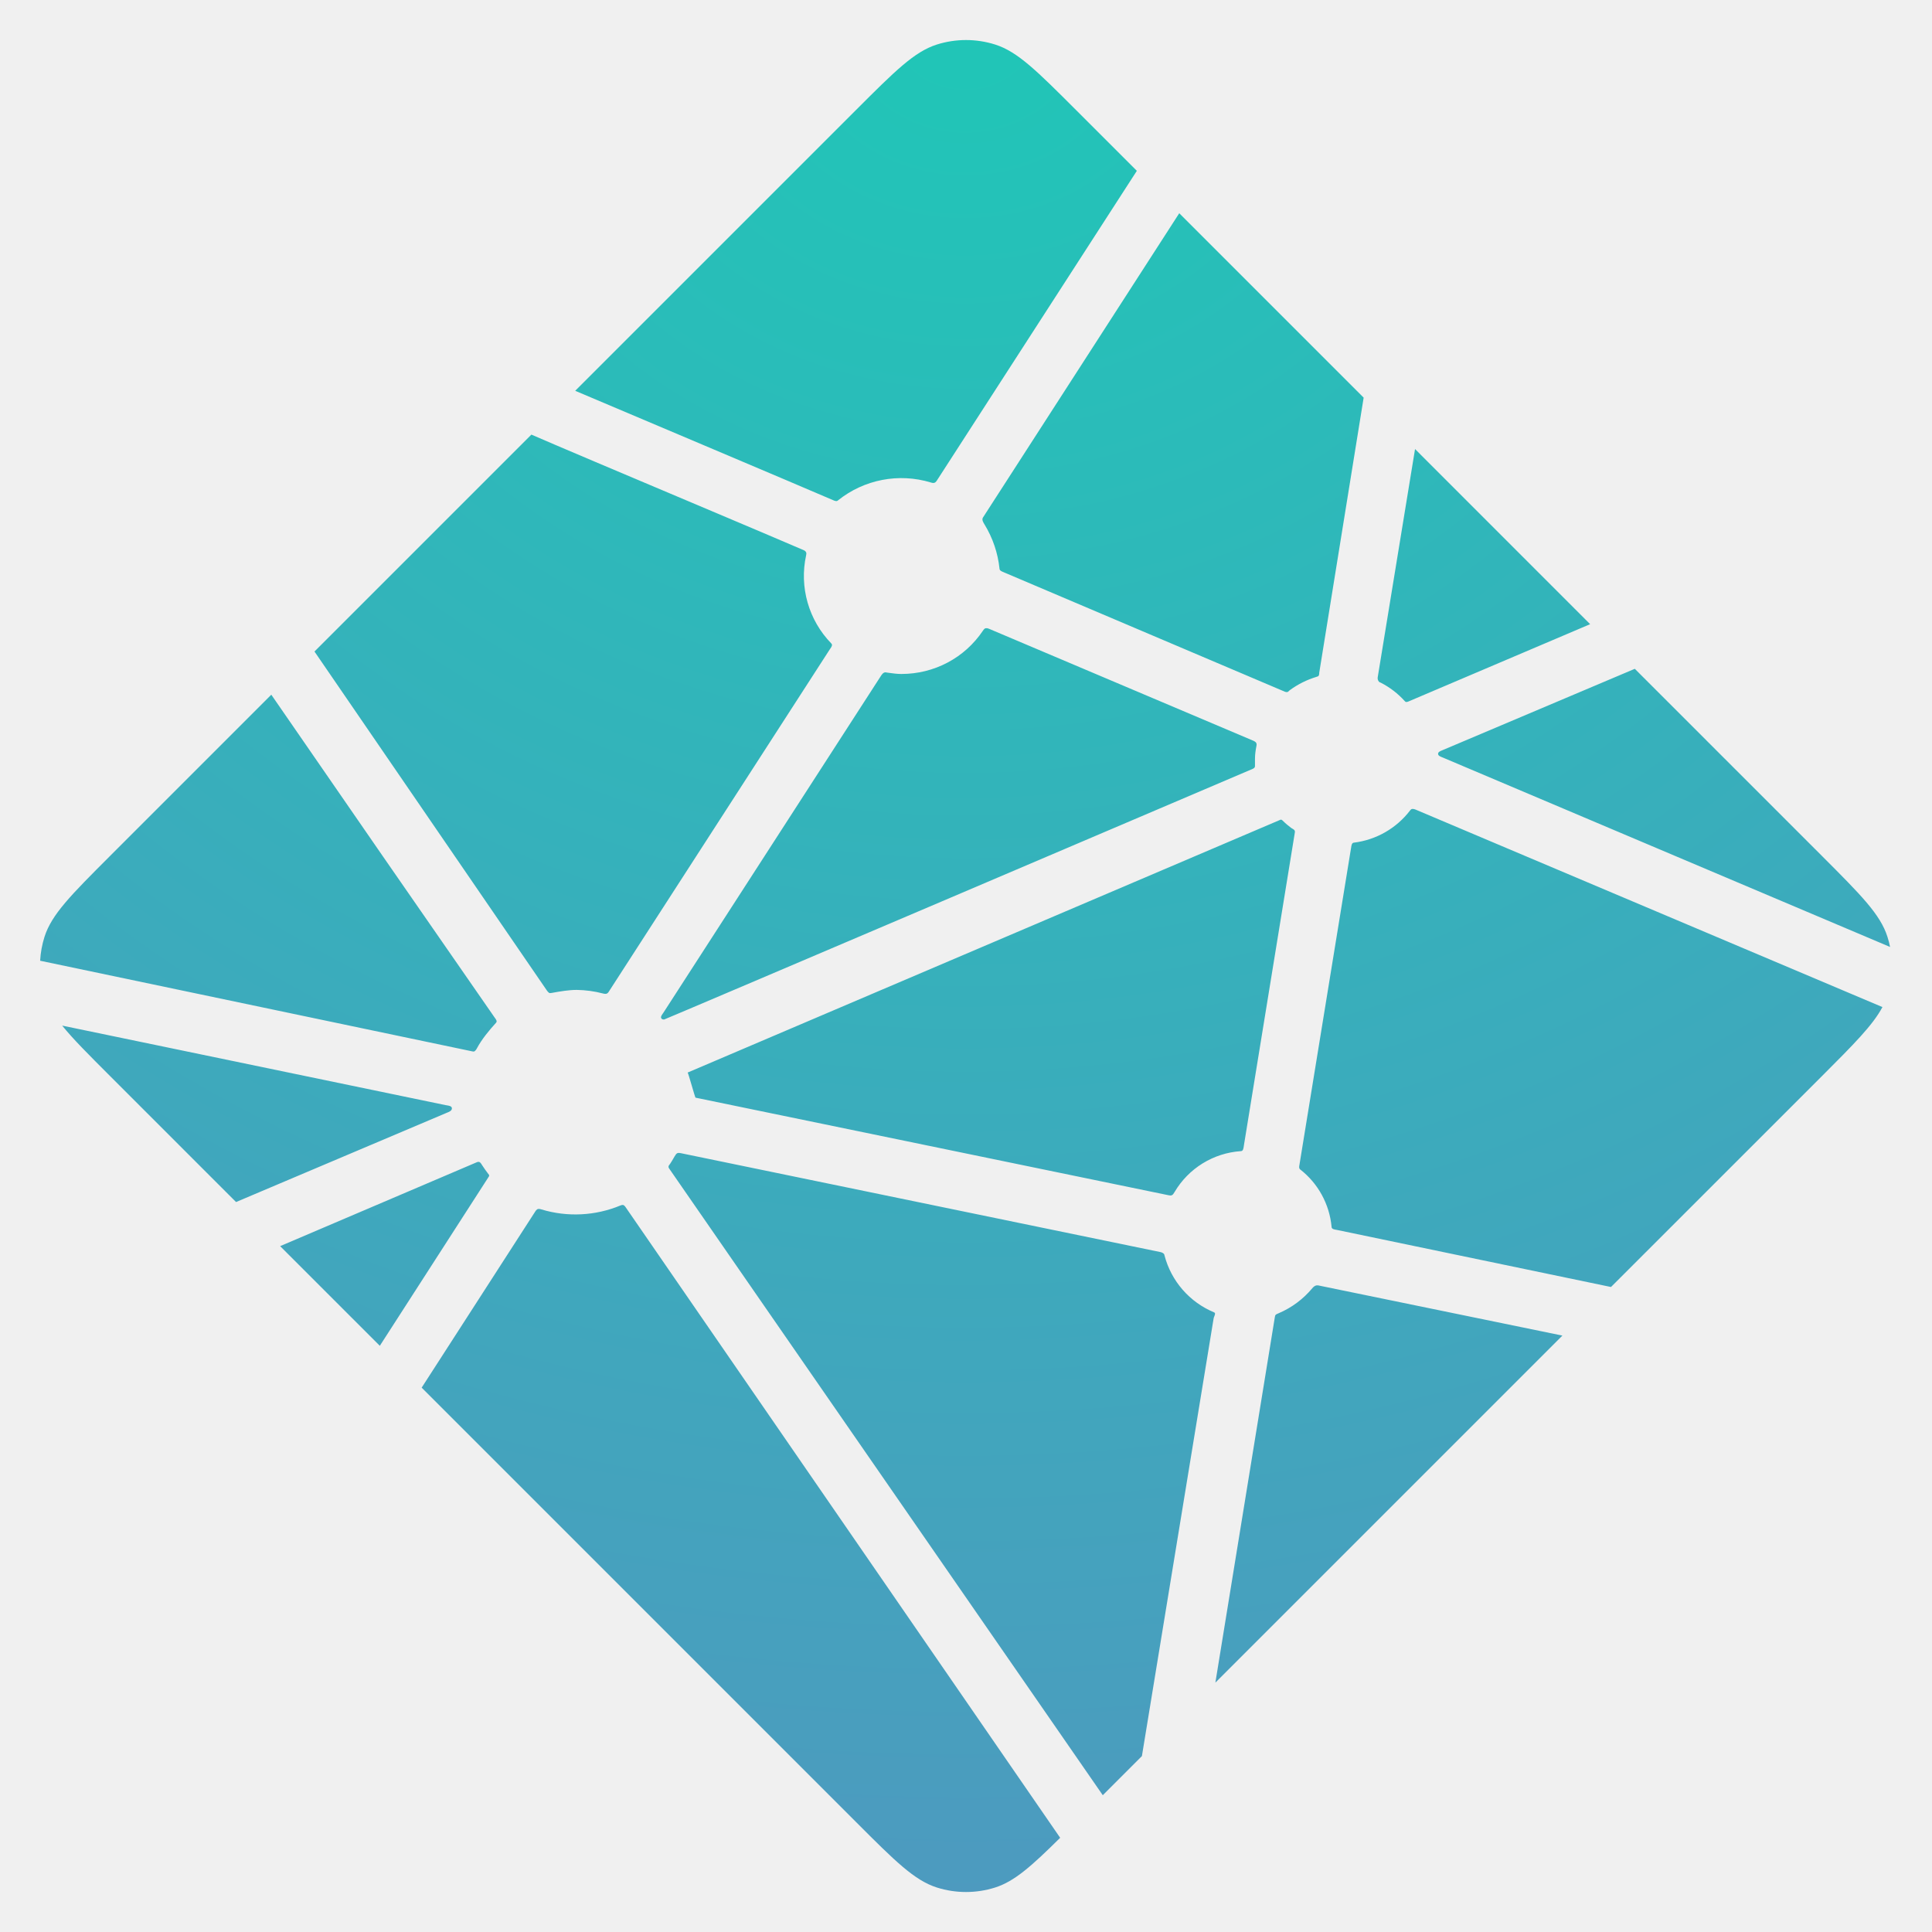
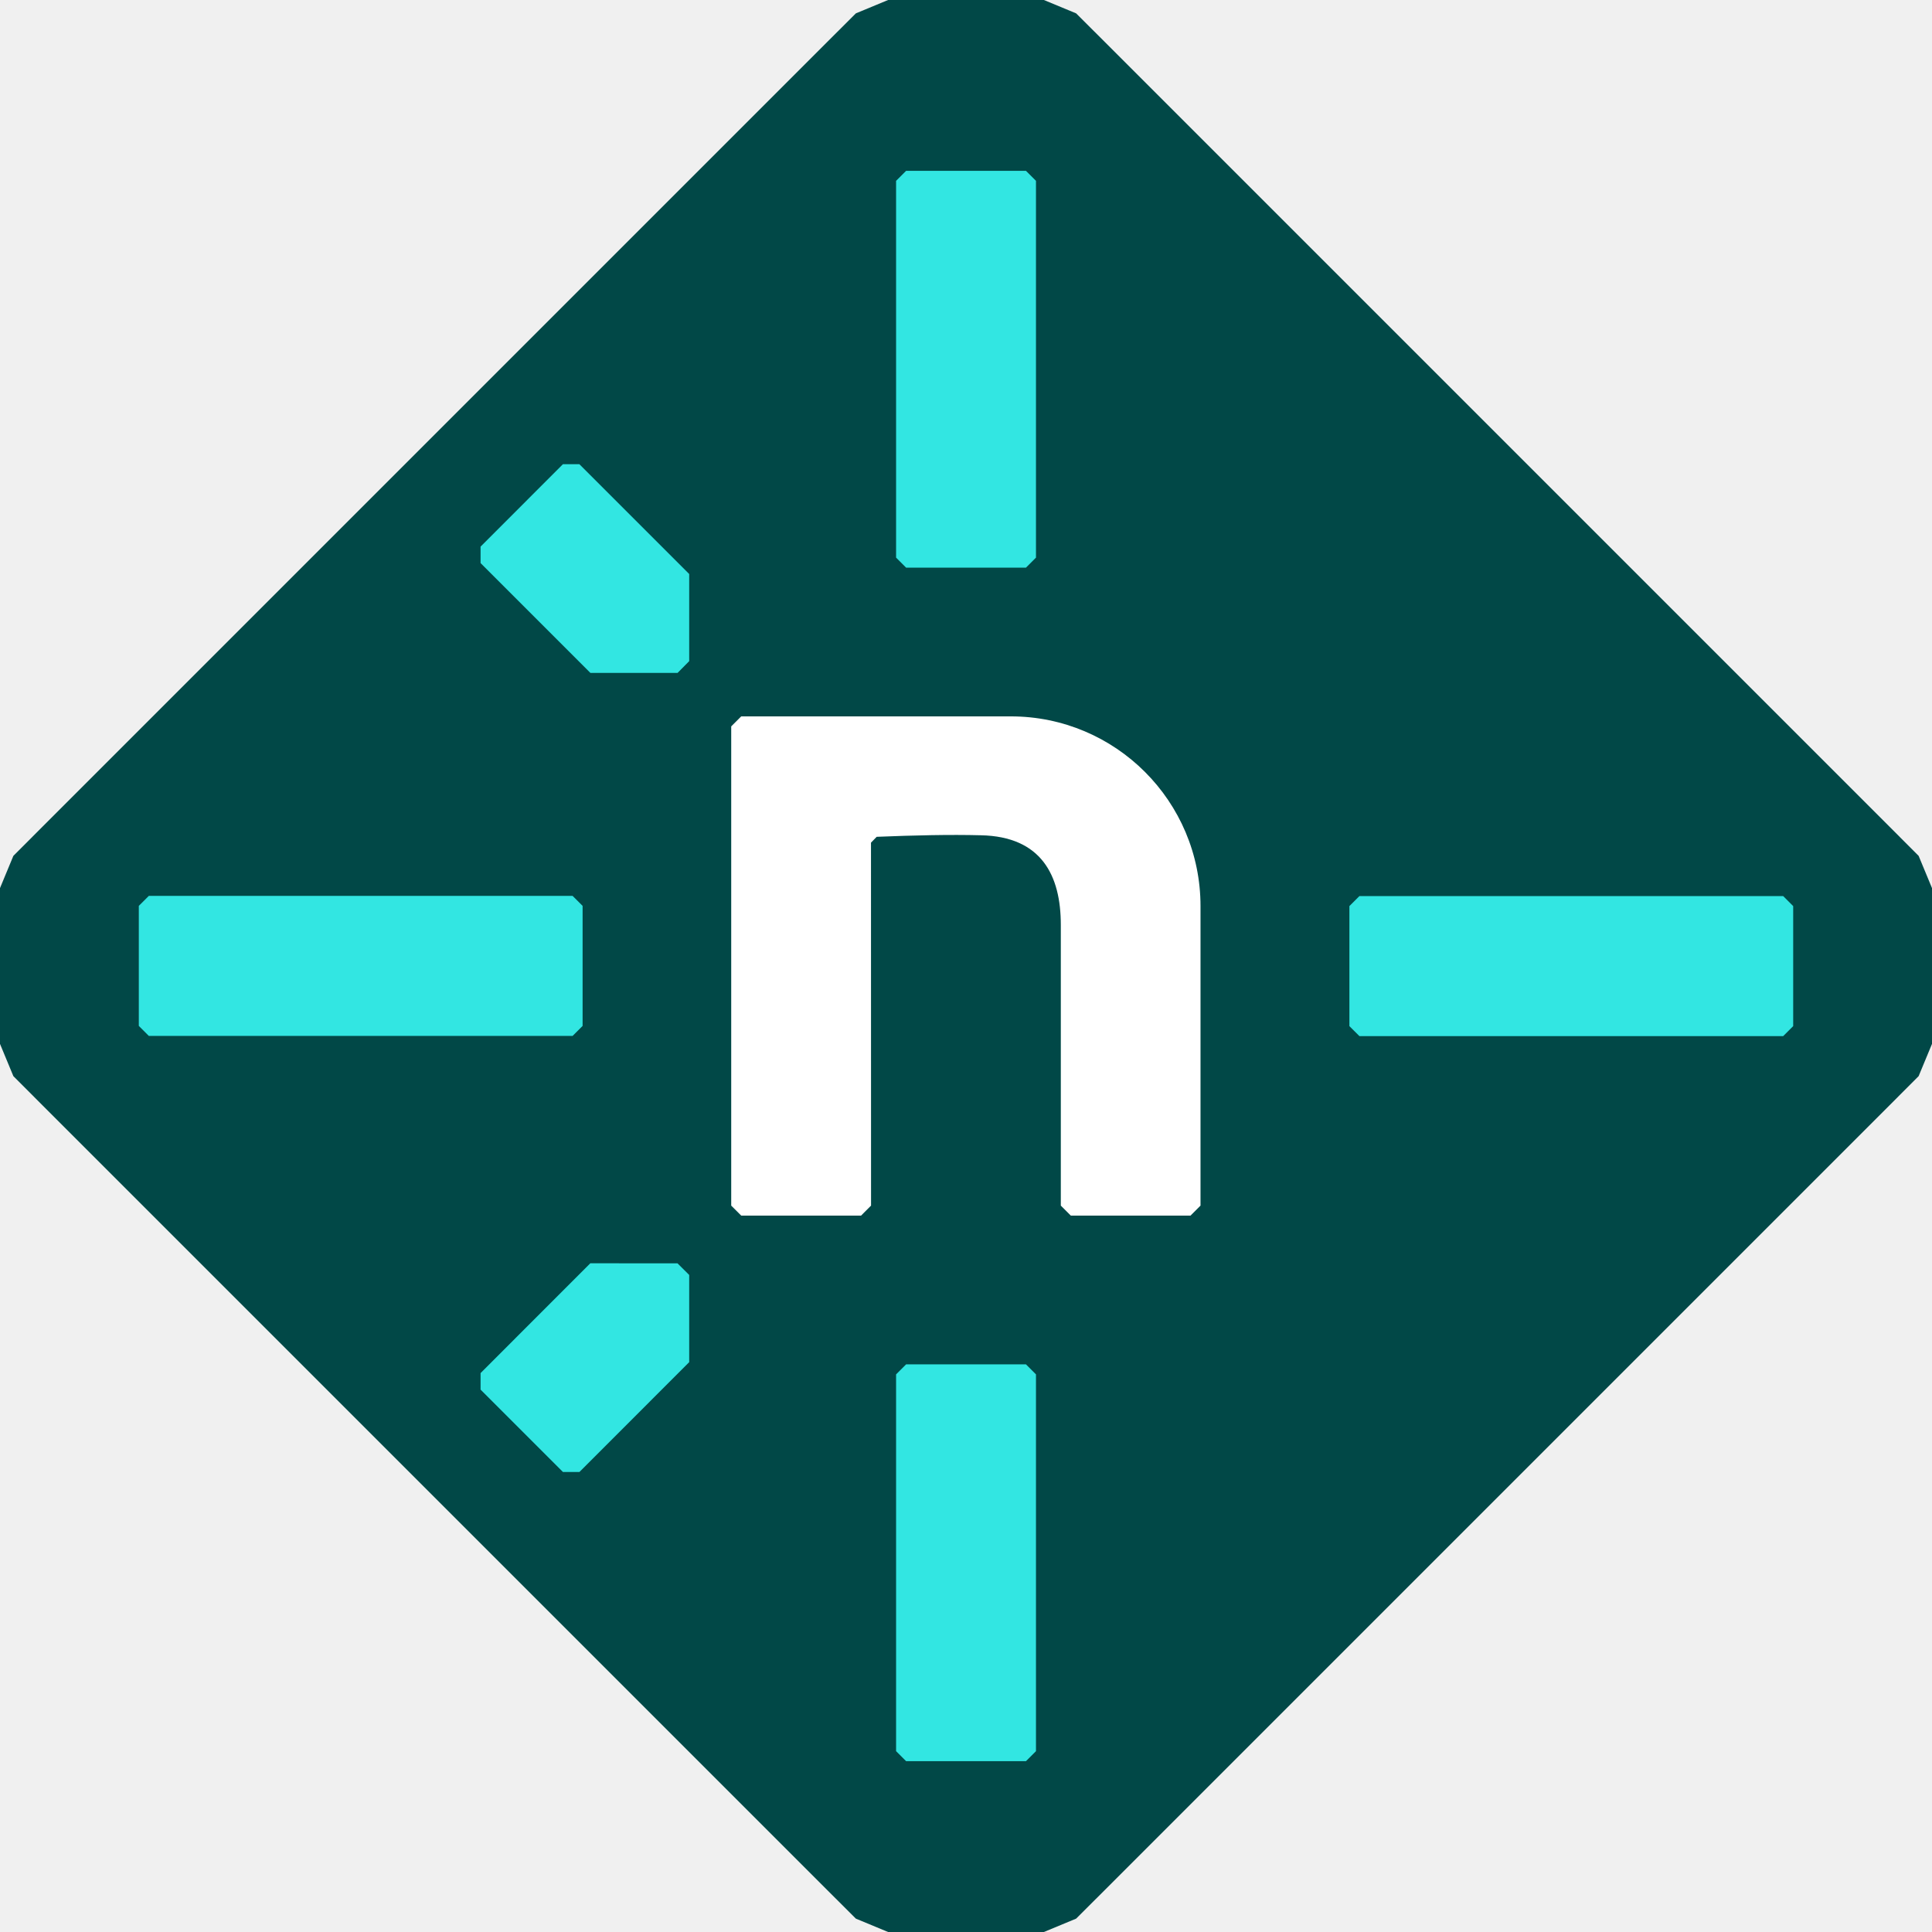
- <svg xmlns="http://www.w3.org/2000/svg" width="40" height="40">
+ <svg xmlns="http://www.w3.org/2000/svg" width="128" height="128" viewBox="0 0 128 128" fill="none">
+   <g clip-path="url(#clip0_204_235)">
+     <path d="M125.189 54.774L73.226 2.811L71.296 0.885L69.161 0H58.839L56.704 0.885L54.774 2.811L2.811 54.774L0.885 56.704L0 58.839V69.161L0.885 71.296L2.811 73.226L54.774 125.189L56.704 127.115L58.839 128H69.161L71.296 127.115L73.226 125.189L125.189 73.226L127.115 71.296L128 69.161V58.839L127.115 56.704L125.189 54.774Z" fill="#014847" />
+     <path d="M59.368 116.019V91.056L60.031 90.393H67.974L68.636 91.056V116.019L67.974 116.681H60.031L59.368 116.019Z" fill="#32E6E2" />
+     <path d="M59.368 36.944V11.981L60.031 11.319H67.974L68.636 11.981V36.944L67.974 37.607H60.031L59.368 36.944Z" fill="#32E6E2" />
+     <path d="M38.39 97.522H37.296L31.839 92.065V90.971L39.11 83.695L44.887 83.7L45.661 84.469V90.246L38.39 97.522Z" fill="#32E6E2" />
+     <path d="M31.839 37.305V36.215L37.296 30.754H38.385L45.661 38.029V43.802L44.892 44.581H39.115L31.839 37.305Z" fill="#32E6E2" />
+     <path d="M9.86 59.355H37.936L38.599 60.017V67.969L37.936 68.632H9.86L9.197 67.969V60.017L9.86 59.355Z" fill="#32E6E2" />
+     <path d="M78.883 80.538H70.945L70.282 79.875V61.294C70.286 57.985 68.988 55.423 64.994 55.339C62.944 55.285 60.591 55.339 58.083 55.441L57.705 55.828L57.709 79.875L57.047 80.538H49.108L48.445 79.875V48.125L49.108 47.462H66.969C73.911 47.462 79.537 53.088 79.537 60.031V79.875L78.874 80.538H78.883Z" fill="white" />
+     <path d="M118.14 68.645H90.064L89.401 67.983V60.031L90.064 59.368H118.14L118.803 60.031V67.983L118.14 68.645Z" fill="#32E6E2" />
+   </g>
  <defs>
-     <radialGradient id="a" cy="0%" r="100.11%" fx="50%" fy="0%" gradientTransform="matrix(0 .9989 -1.152 0 .5 -.5)">
-       <stop offset="0%" stop-color="#20C6B7" />
-       <stop offset="100%" stop-color="#4D9ABF" />
-     </radialGradient>
+     <clipPath id="clip0_204_235">
+       <rect width="128" height="128" fill="white" />
+     </clipPath>
  </defs>
-   <path fill="url(#a)" d="M28.589 14.135l-.014-.006c-.008-.003-.016-.006-.023-.013a.11.11 0 0 1-.028-.093l.773-4.726 3.625 3.626-3.77 1.604a.083.083 0 0 1-.033.006h-.015c-.005-.003-.01-.007-.02-.017a1.716 1.716 0 0 0-.495-.381zm5.258-.288l3.876 3.876c.805.806 1.208 1.208 1.355 1.674.022.069.04.138.054.209l-9.263-3.923a.728.728 0 0 0-.015-.006c-.037-.015-.08-.032-.08-.07 0-.038.044-.056.081-.071l.012-.005 3.98-1.684zm5.127 7.003c-.2.376-.59.766-1.25 1.427l-4.37 4.369-5.652-1.177-.03-.006c-.05-.008-.103-.017-.103-.062a1.706 1.706 0 0 0-.655-1.193c-.023-.023-.017-.059-.01-.092 0-.005 0-.01.002-.014l1.063-6.526.004-.022c.006-.05.015-.108.06-.108a1.73 1.73 0 0 0 1.16-.665c.009-.01.015-.021.027-.027.032-.015.07 0 .103.014l9.65 4.082zm-6.625 6.801l-7.186 7.186 1.23-7.56.002-.01c.001-.01.003-.02.006-.029.01-.024.036-.034.061-.044l.012-.005a1.85 1.85 0 0 0 .695-.517c.024-.028.053-.055.09-.06a.09.09 0 0 1 .029 0l5.06 1.04zm-8.707 8.707l-.81.81-8.955-12.942a.424.424 0 0 0-.01-.014c-.014-.019-.029-.038-.026-.06.001-.016.011-.03.022-.042l.01-.013c.027-.04.05-.08.075-.123l.02-.035.003-.003c.014-.024.027-.047.051-.06.021-.01.05-.006.073-.001l9.921 2.046a.164.164 0 0 1 .076.033c.013.013.016.027.019.043a1.757 1.757 0 0 0 1.028 1.175c.028.014.016.045.003.078a.238.238 0 0 0-.015.045c-.125.76-1.197 7.298-1.485 9.063zm-1.692 1.691c-.597.591-.949.904-1.347 1.03a2 2 0 0 1-1.206 0c-.466-.148-.869-.55-1.674-1.356L8.73 28.73l2.349-3.643c.011-.018.022-.034.04-.047.025-.018.061-.01.091 0a2.434 2.434 0 0 0 1.638-.083c.027-.01.054-.017.075.002a.19.19 0 0 1 .028.032L21.95 38.05zM7.863 27.863L5.8 25.8l4.074-1.738a.084.084 0 0 1 .033-.007c.034 0 .054.034.072.065a2.91 2.91 0 0 0 .13.184l.013.016c.012.017.004.034-.008.05l-2.25 3.493zm-2.976-2.976l-2.61-2.61c-.444-.444-.766-.766-.99-1.043l7.936 1.646a.84.84 0 0 0 .03.005c.049.008.103.017.103.063 0 .05-.059.073-.109.092l-.023.01-4.337 1.837zM.831 19.892a2 2 0 0 1 .09-.495c.148-.466.55-.868 1.356-1.674l3.34-3.34a2175.525 2175.525 0 0 0 4.626 6.687c.027.036.057.076.026.106-.146.161-.292.337-.395.528a.16.16 0 0 1-.05.062c-.013.008-.027.005-.042.002H9.78L.831 19.891zm5.68-6.403l4.491-4.491c.422.185 1.958.834 3.332 1.414 1.04.44 1.988.84 2.286.97.03.012.057.024.07.054.008.018.004.041 0 .06a2.003 2.003 0 0 0 .523 1.828c.03.03 0 .073-.026.11l-.014.021-4.56 7.063c-.012.02-.023.037-.043.05-.024.015-.058.008-.086.001a2.274 2.274 0 0 0-.543-.074c-.164 0-.342.03-.522.063h-.001c-.02.003-.038.007-.054-.005a.21.21 0 0 1-.045-.051l-4.808-7.013zm5.398-5.398l5.814-5.814c.805-.805 1.208-1.208 1.674-1.355a2 2 0 0 1 1.206 0c.466.147.869.55 1.674 1.355l1.26 1.26-4.135 6.404a.155.155 0 0 1-.041.048c-.025.017-.06.01-.09 0a2.097 2.097 0 0 0-1.92.37c-.027.028-.067.012-.101-.003-.54-.235-4.74-2.01-5.341-2.265zm12.506-3.676l3.818 3.818-.92 5.698v.015a.135.135 0 0 1-.008.038c-.01.02-.03.024-.05.03a1.83 1.83 0 0 0-.548.273.154.154 0 0 0-.02.017c-.011.012-.022.023-.04.025a.114.114 0 0 1-.043-.007l-5.818-2.472-.011-.005c-.037-.015-.081-.033-.081-.071a2.198 2.198 0 0 0-.31-.915c-.028-.046-.059-.094-.035-.141l4.066-6.303zm-3.932 8.606l5.454 2.31c.03.014.063.027.076.058a.106.106 0 0 1 0 .057c-.016.08-.03.171-.03.263v.153c0 .038-.039.054-.075.069l-.011.004c-.864.369-12.13 5.173-12.147 5.173-.017 0-.035 0-.052-.017-.03-.03 0-.072.027-.11a.76.76 0 0 0 .014-.02l4.482-6.94.008-.012c.026-.042.056-.089.104-.089l.045.007c.102.014.192.027.283.027.68 0 1.31-.331 1.69-.897a.16.16 0 0 1 .034-.04c.027-.02.067-.01.098.004zm-6.246 9.185l12.28-5.237s.018 0 .035.017c.067.067.124.112.179.154l.027.017c.025.014.05.03.052.056 0 .01 0 .016-.002.025L25.756 23.7l-.004.026c-.007.05-.014.107-.061.107a1.729 1.729 0 0 0-1.373.847l-.005.008c-.014.023-.027.045-.05.057-.021.01-.048.006-.07.001l-9.793-2.02c-.01-.002-.152-.519-.163-.52z" />
</svg>
